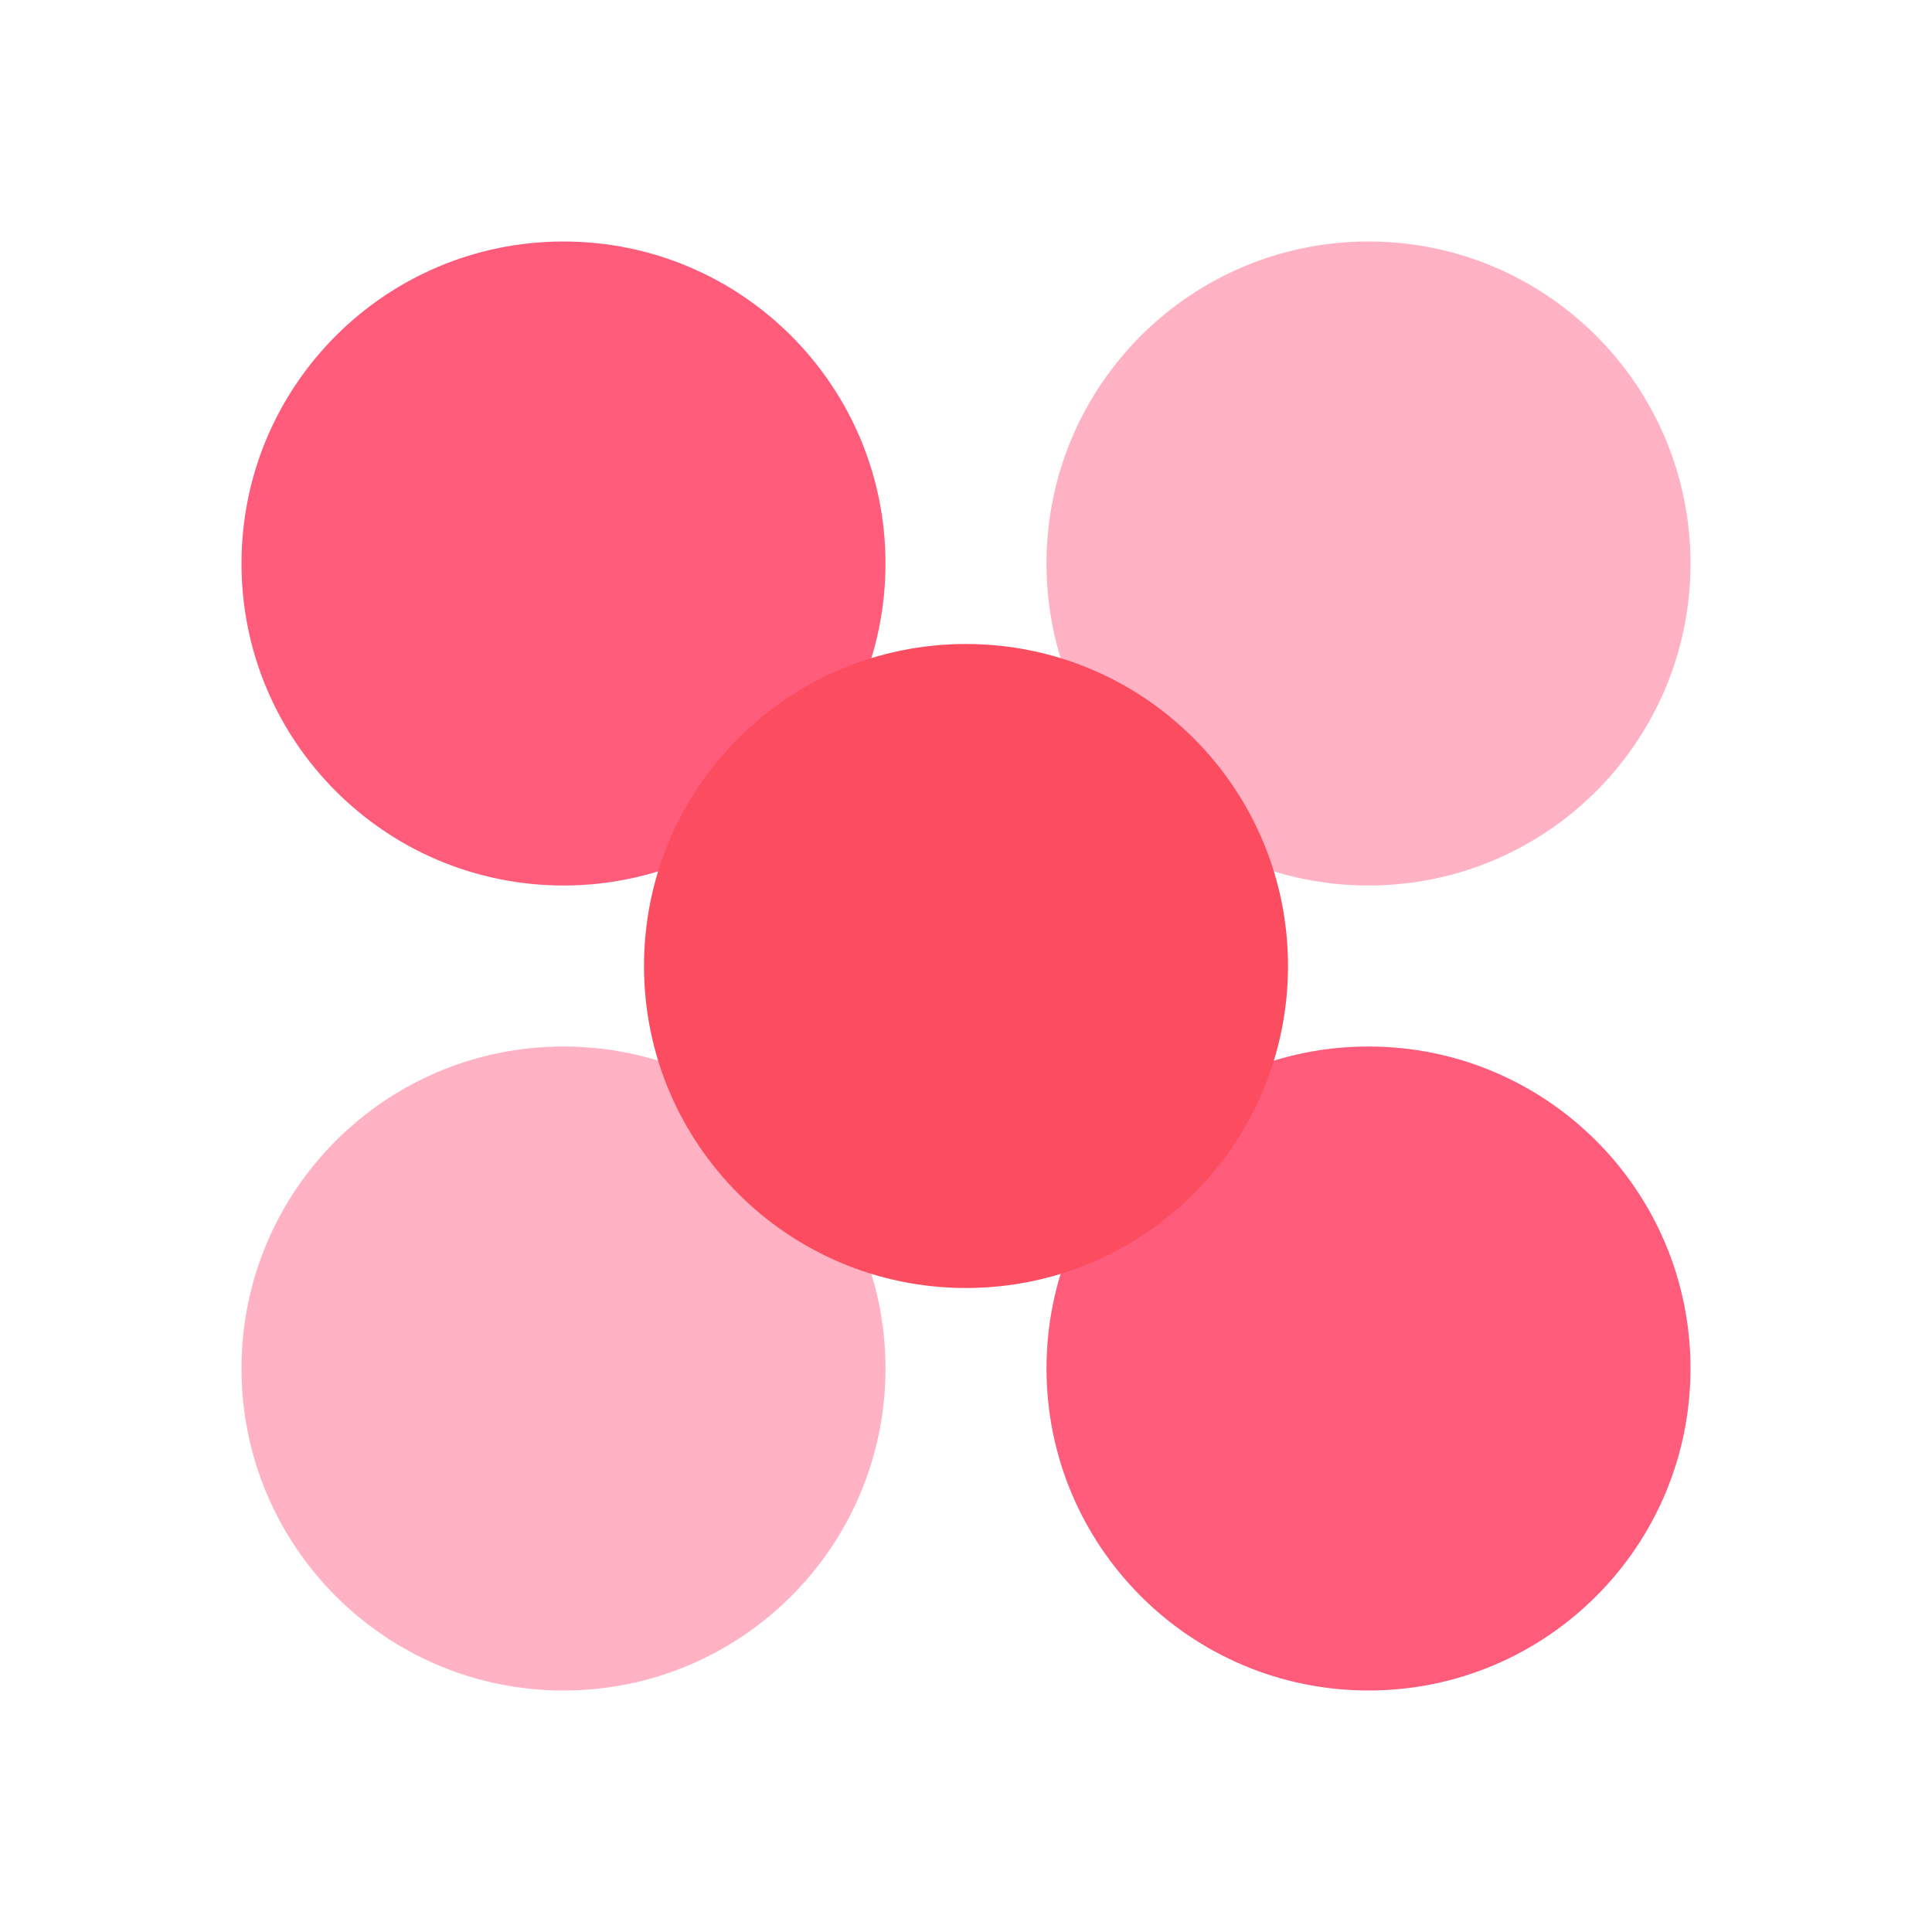
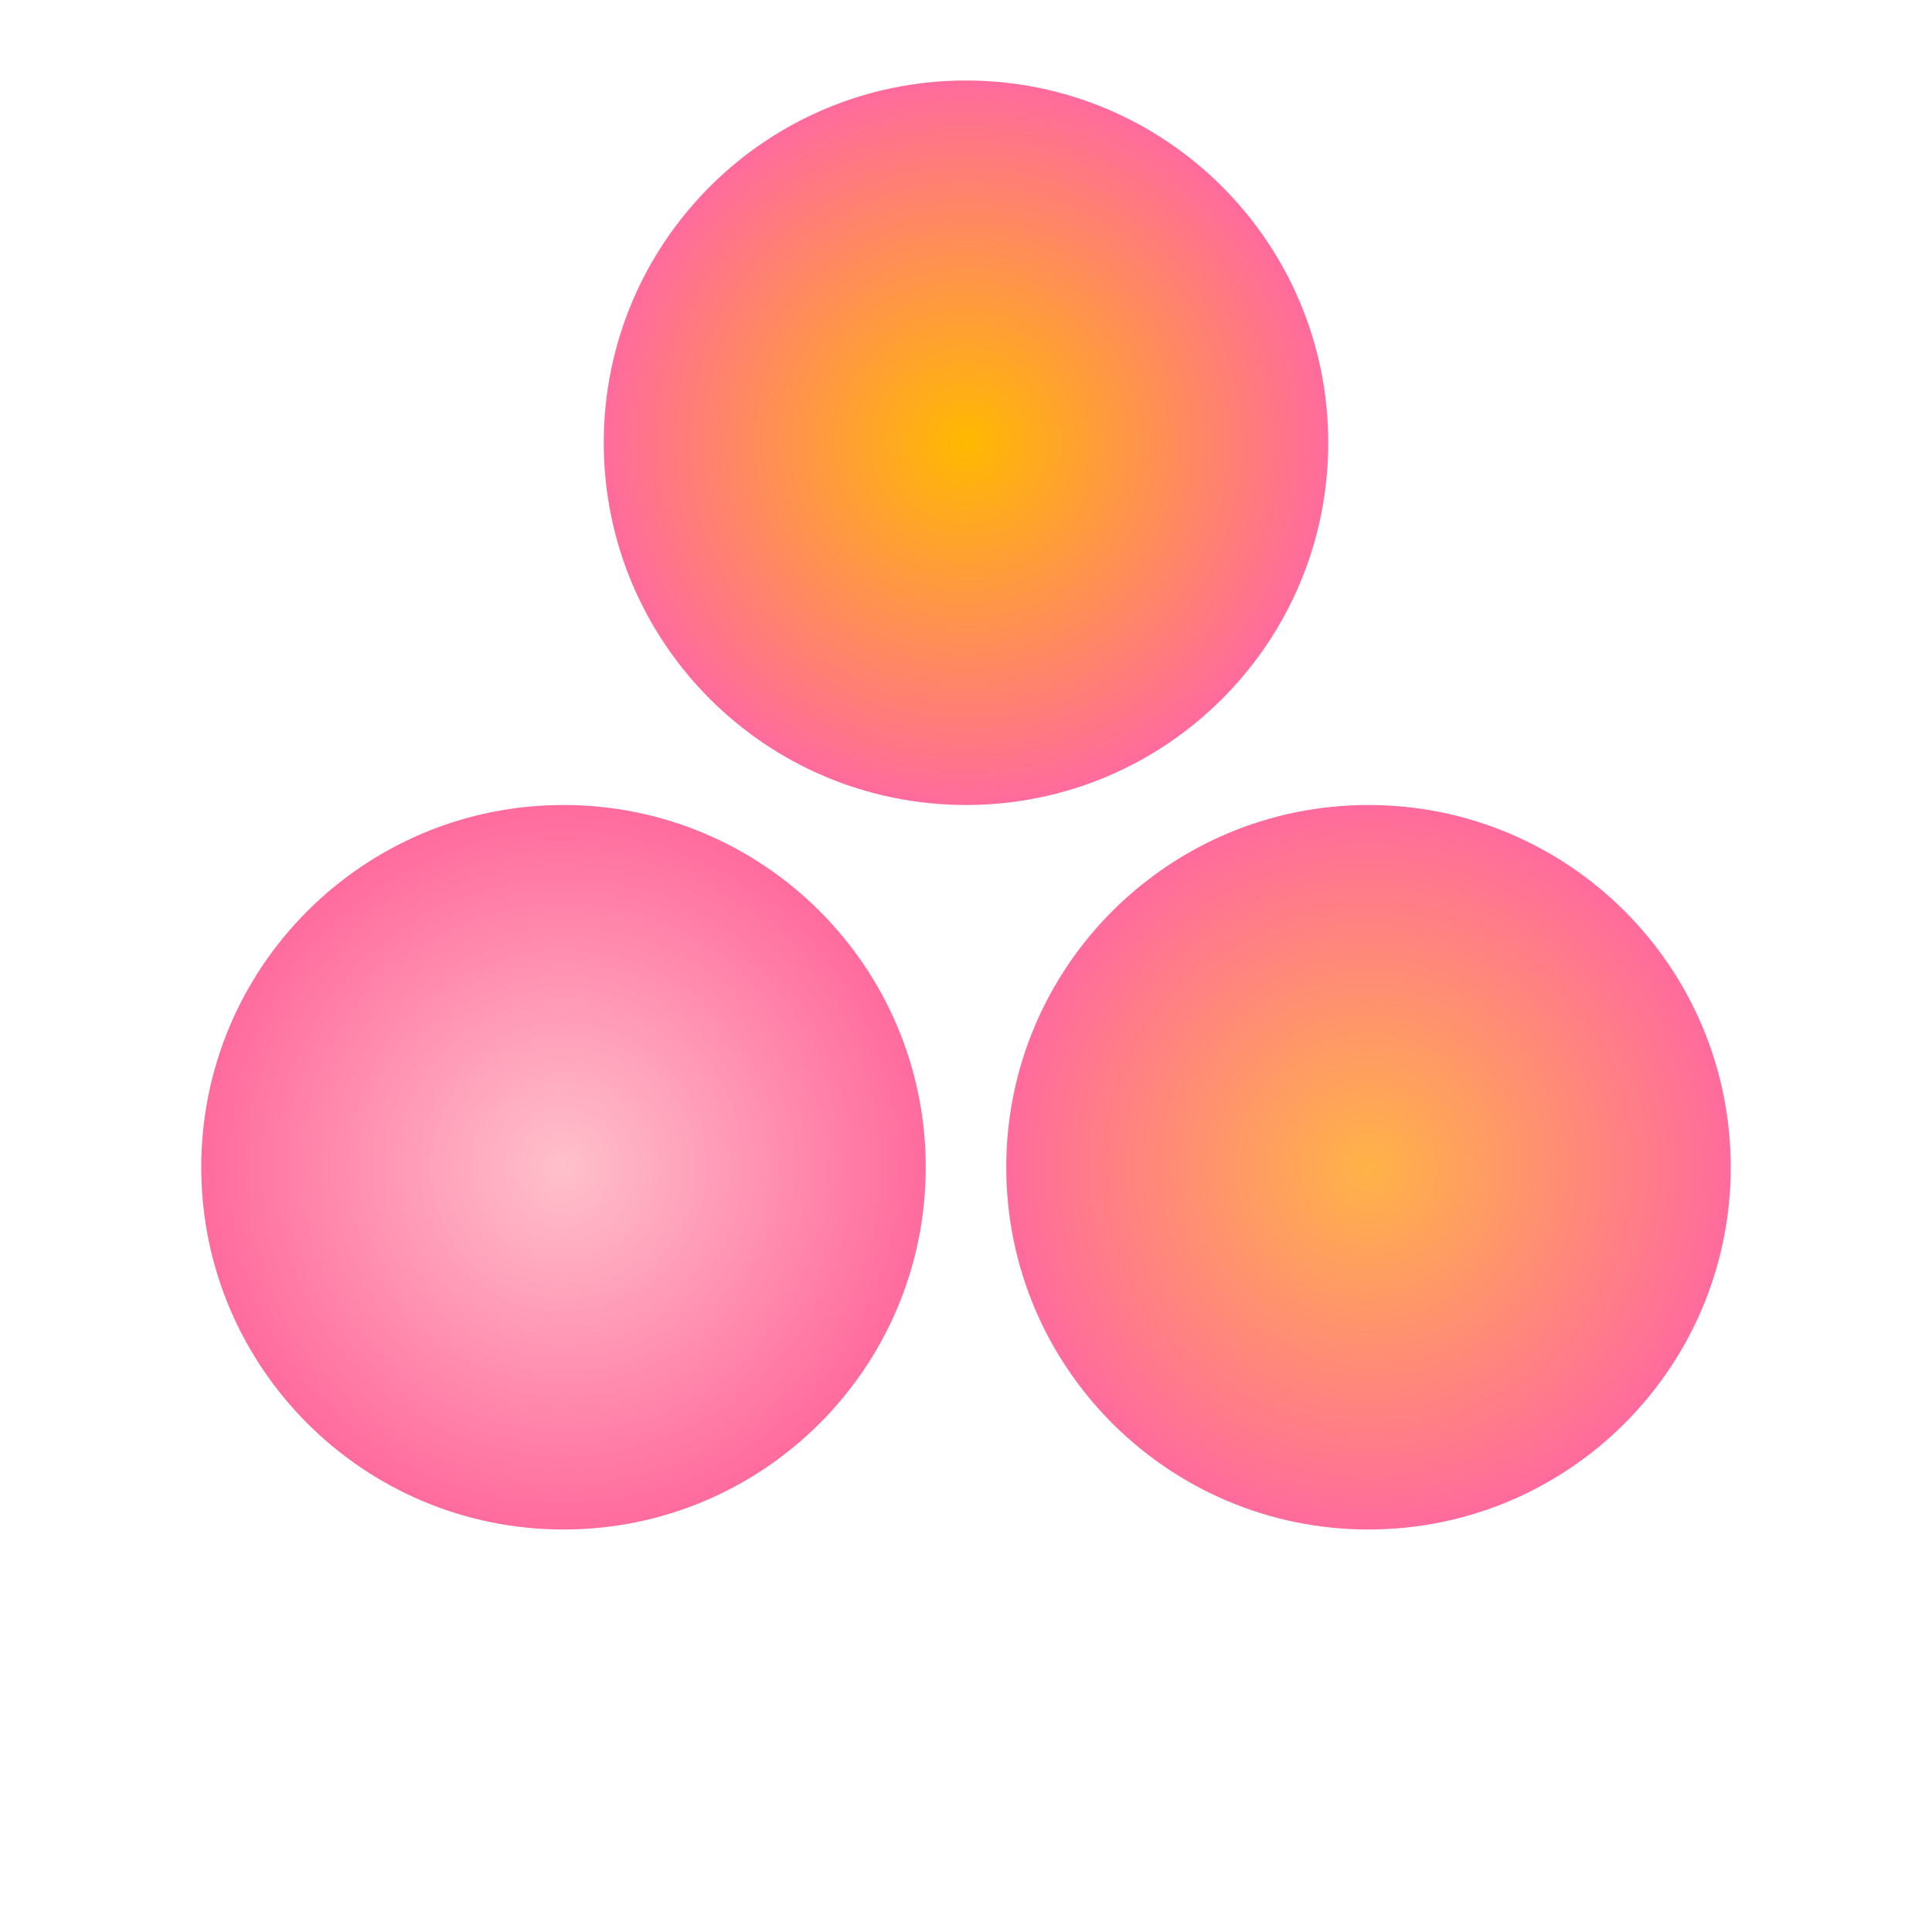
<svg xmlns="http://www.w3.org/2000/svg" width="48" height="48" viewBox="0 0 48 48" fill="none">
-   <circle cx="14" cy="14" r="8" fill="#FF5C7C" />
-   <circle cx="34" cy="14" r="8" fill="#FFB2C3" />
-   <circle cx="14" cy="34" r="8" fill="#FFB2C3" />
-   <circle cx="34" cy="34" r="8" fill="#FF5C7C" />
-   <circle cx="24" cy="24" r="8" fill="#FC4C5F" />
+   <defs>
+     <radialGradient id="asana-gradient1" cx="50%" cy="50%">
+       <stop offset="0%" style="stop-color:#FFB900;stop-opacity:1" />
+       <stop offset="100%" style="stop-color:#FF6B9D;stop-opacity:1" />
+     </radialGradient>
+     <radialGradient id="asana-gradient2" cx="50%" cy="50%">
+       <stop offset="0%" style="stop-color:#FFC0CB;stop-opacity:1" />
+       <stop offset="100%" style="stop-color:#FF6B9D;stop-opacity:1" />
+     </radialGradient>
+     <radialGradient id="asana-gradient3" cx="50%" cy="50%">
+       <stop offset="0%" style="stop-color:#FFB347;stop-opacity:1" />
+       <stop offset="100%" style="stop-color:#FF6B9D;stop-opacity:1" />
+     </radialGradient>
+   </defs>
+   <circle cx="24" cy="11" r="9" fill="url(#asana-gradient1)" />
+   <circle cx="14" cy="29" r="9" fill="url(#asana-gradient2)" />
+   <circle cx="34" cy="29" r="9" fill="url(#asana-gradient3)" />
</svg>
